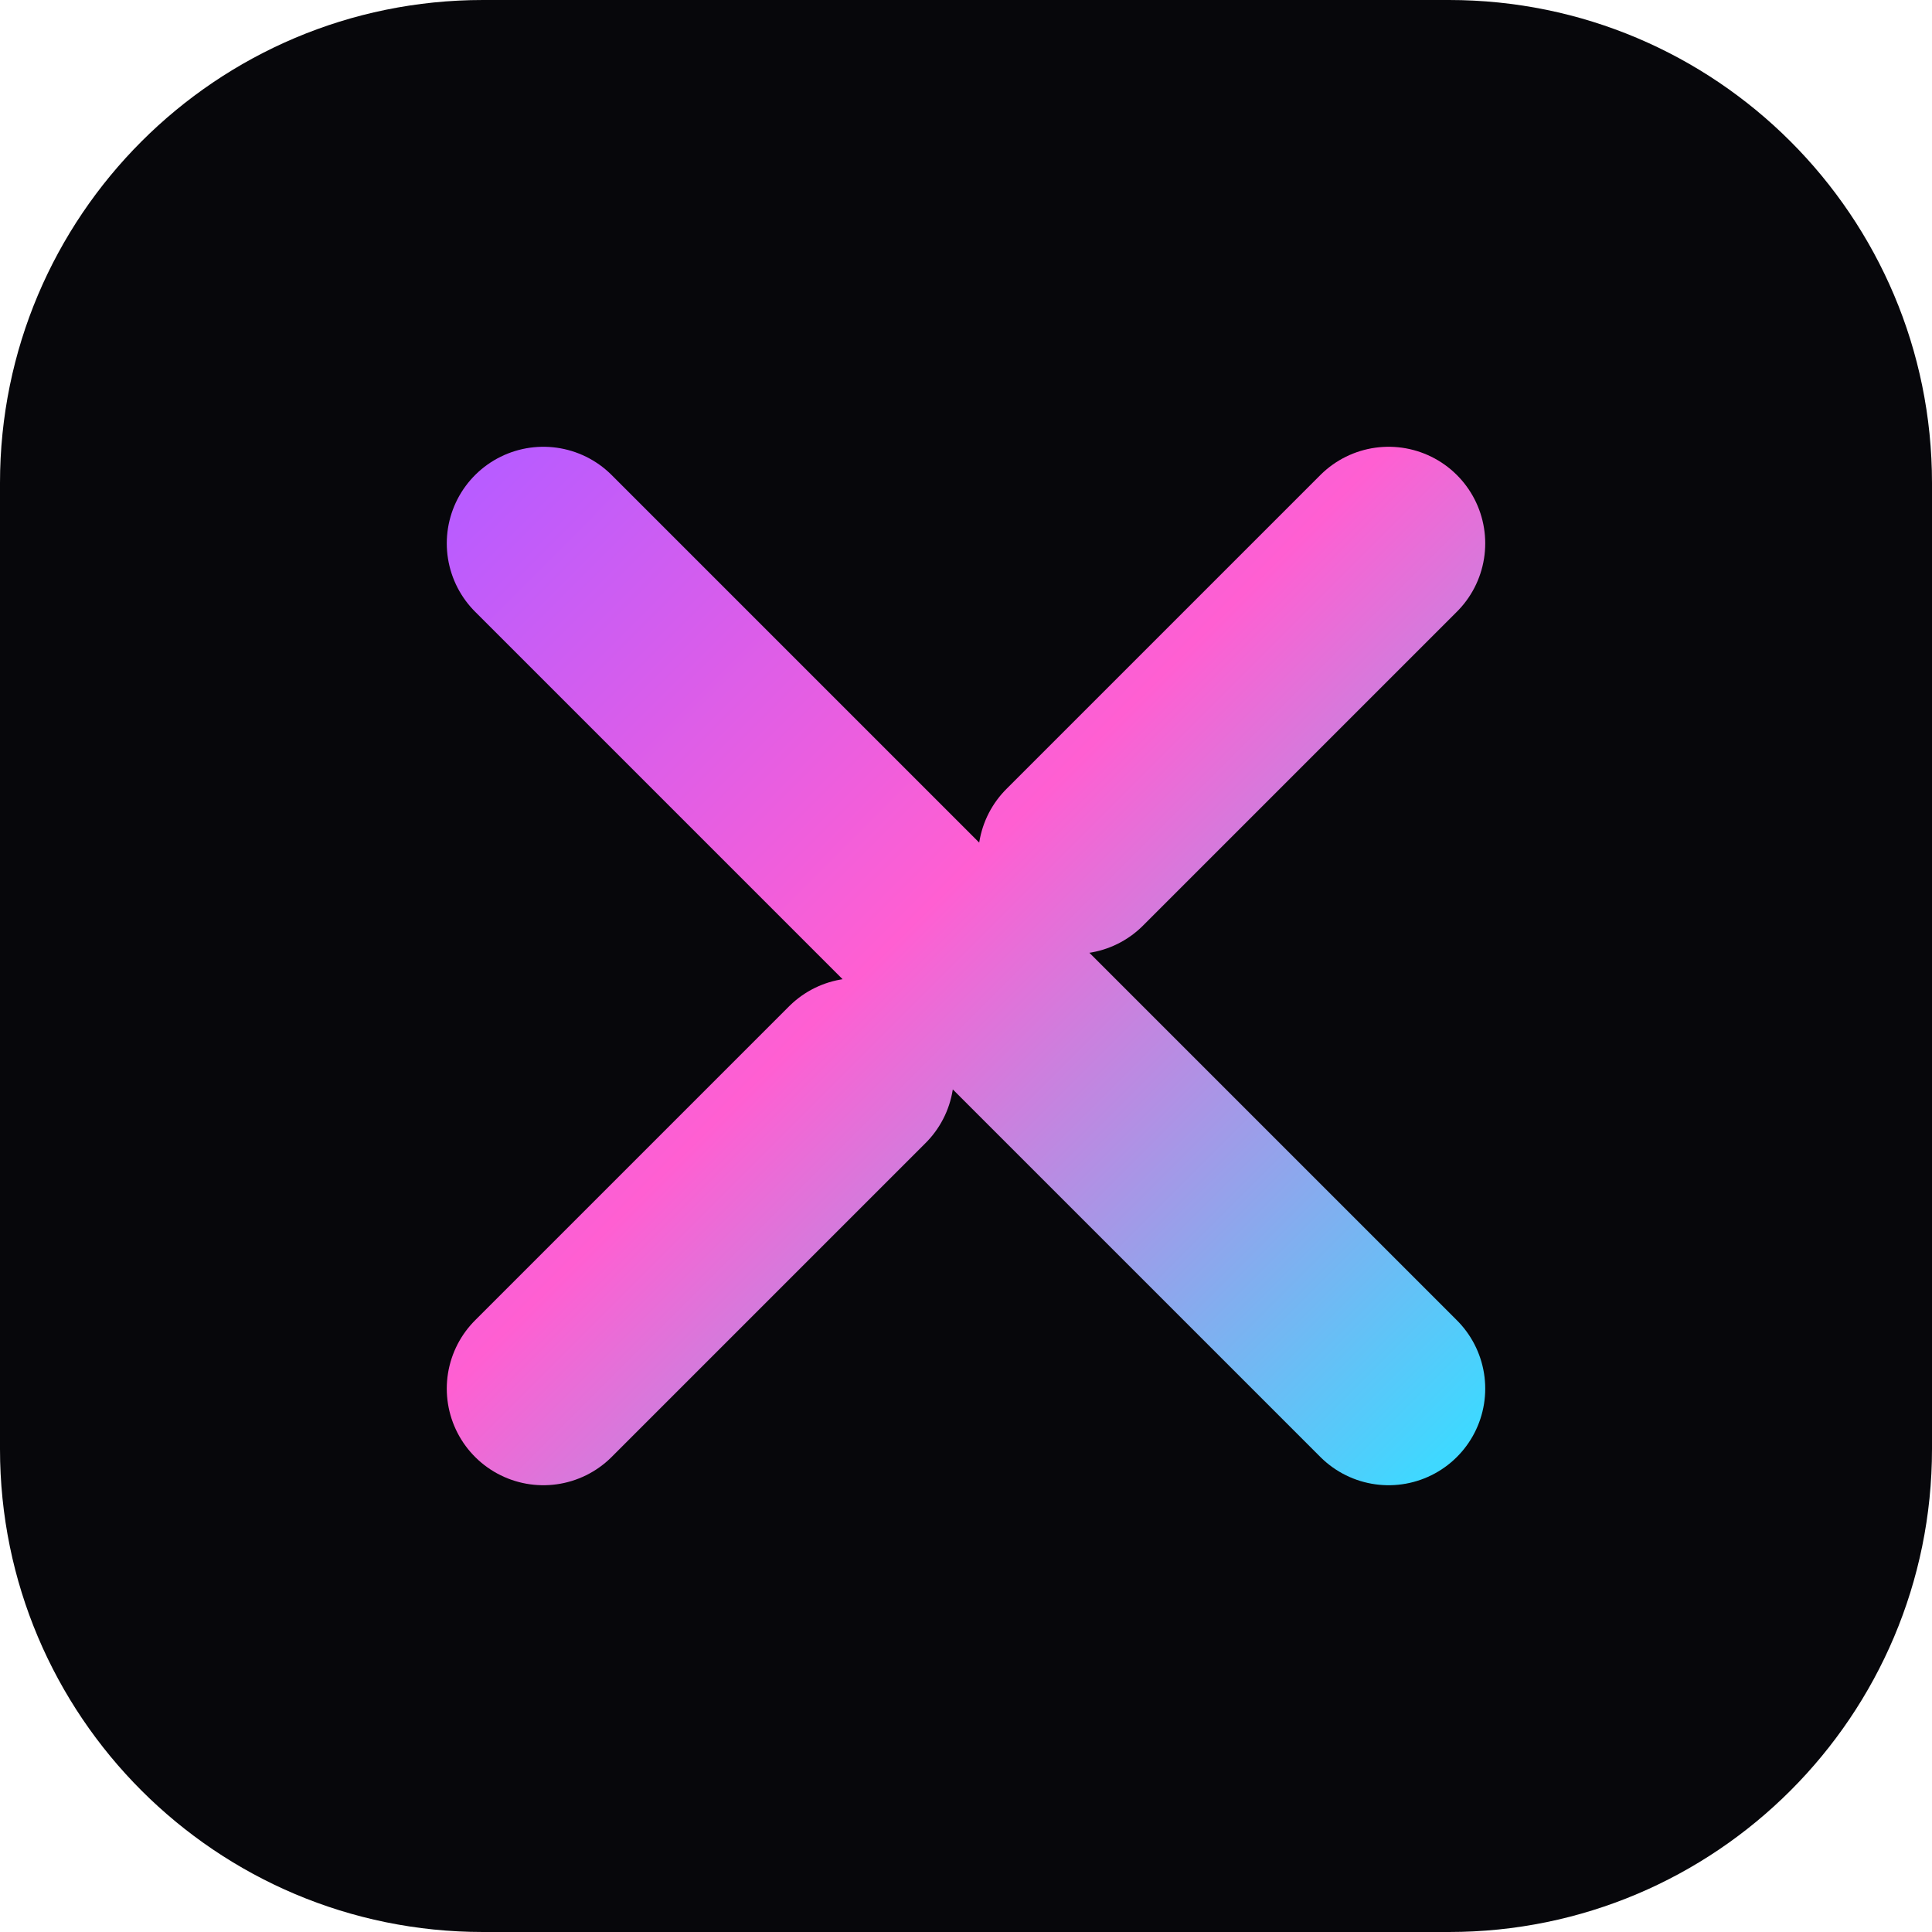
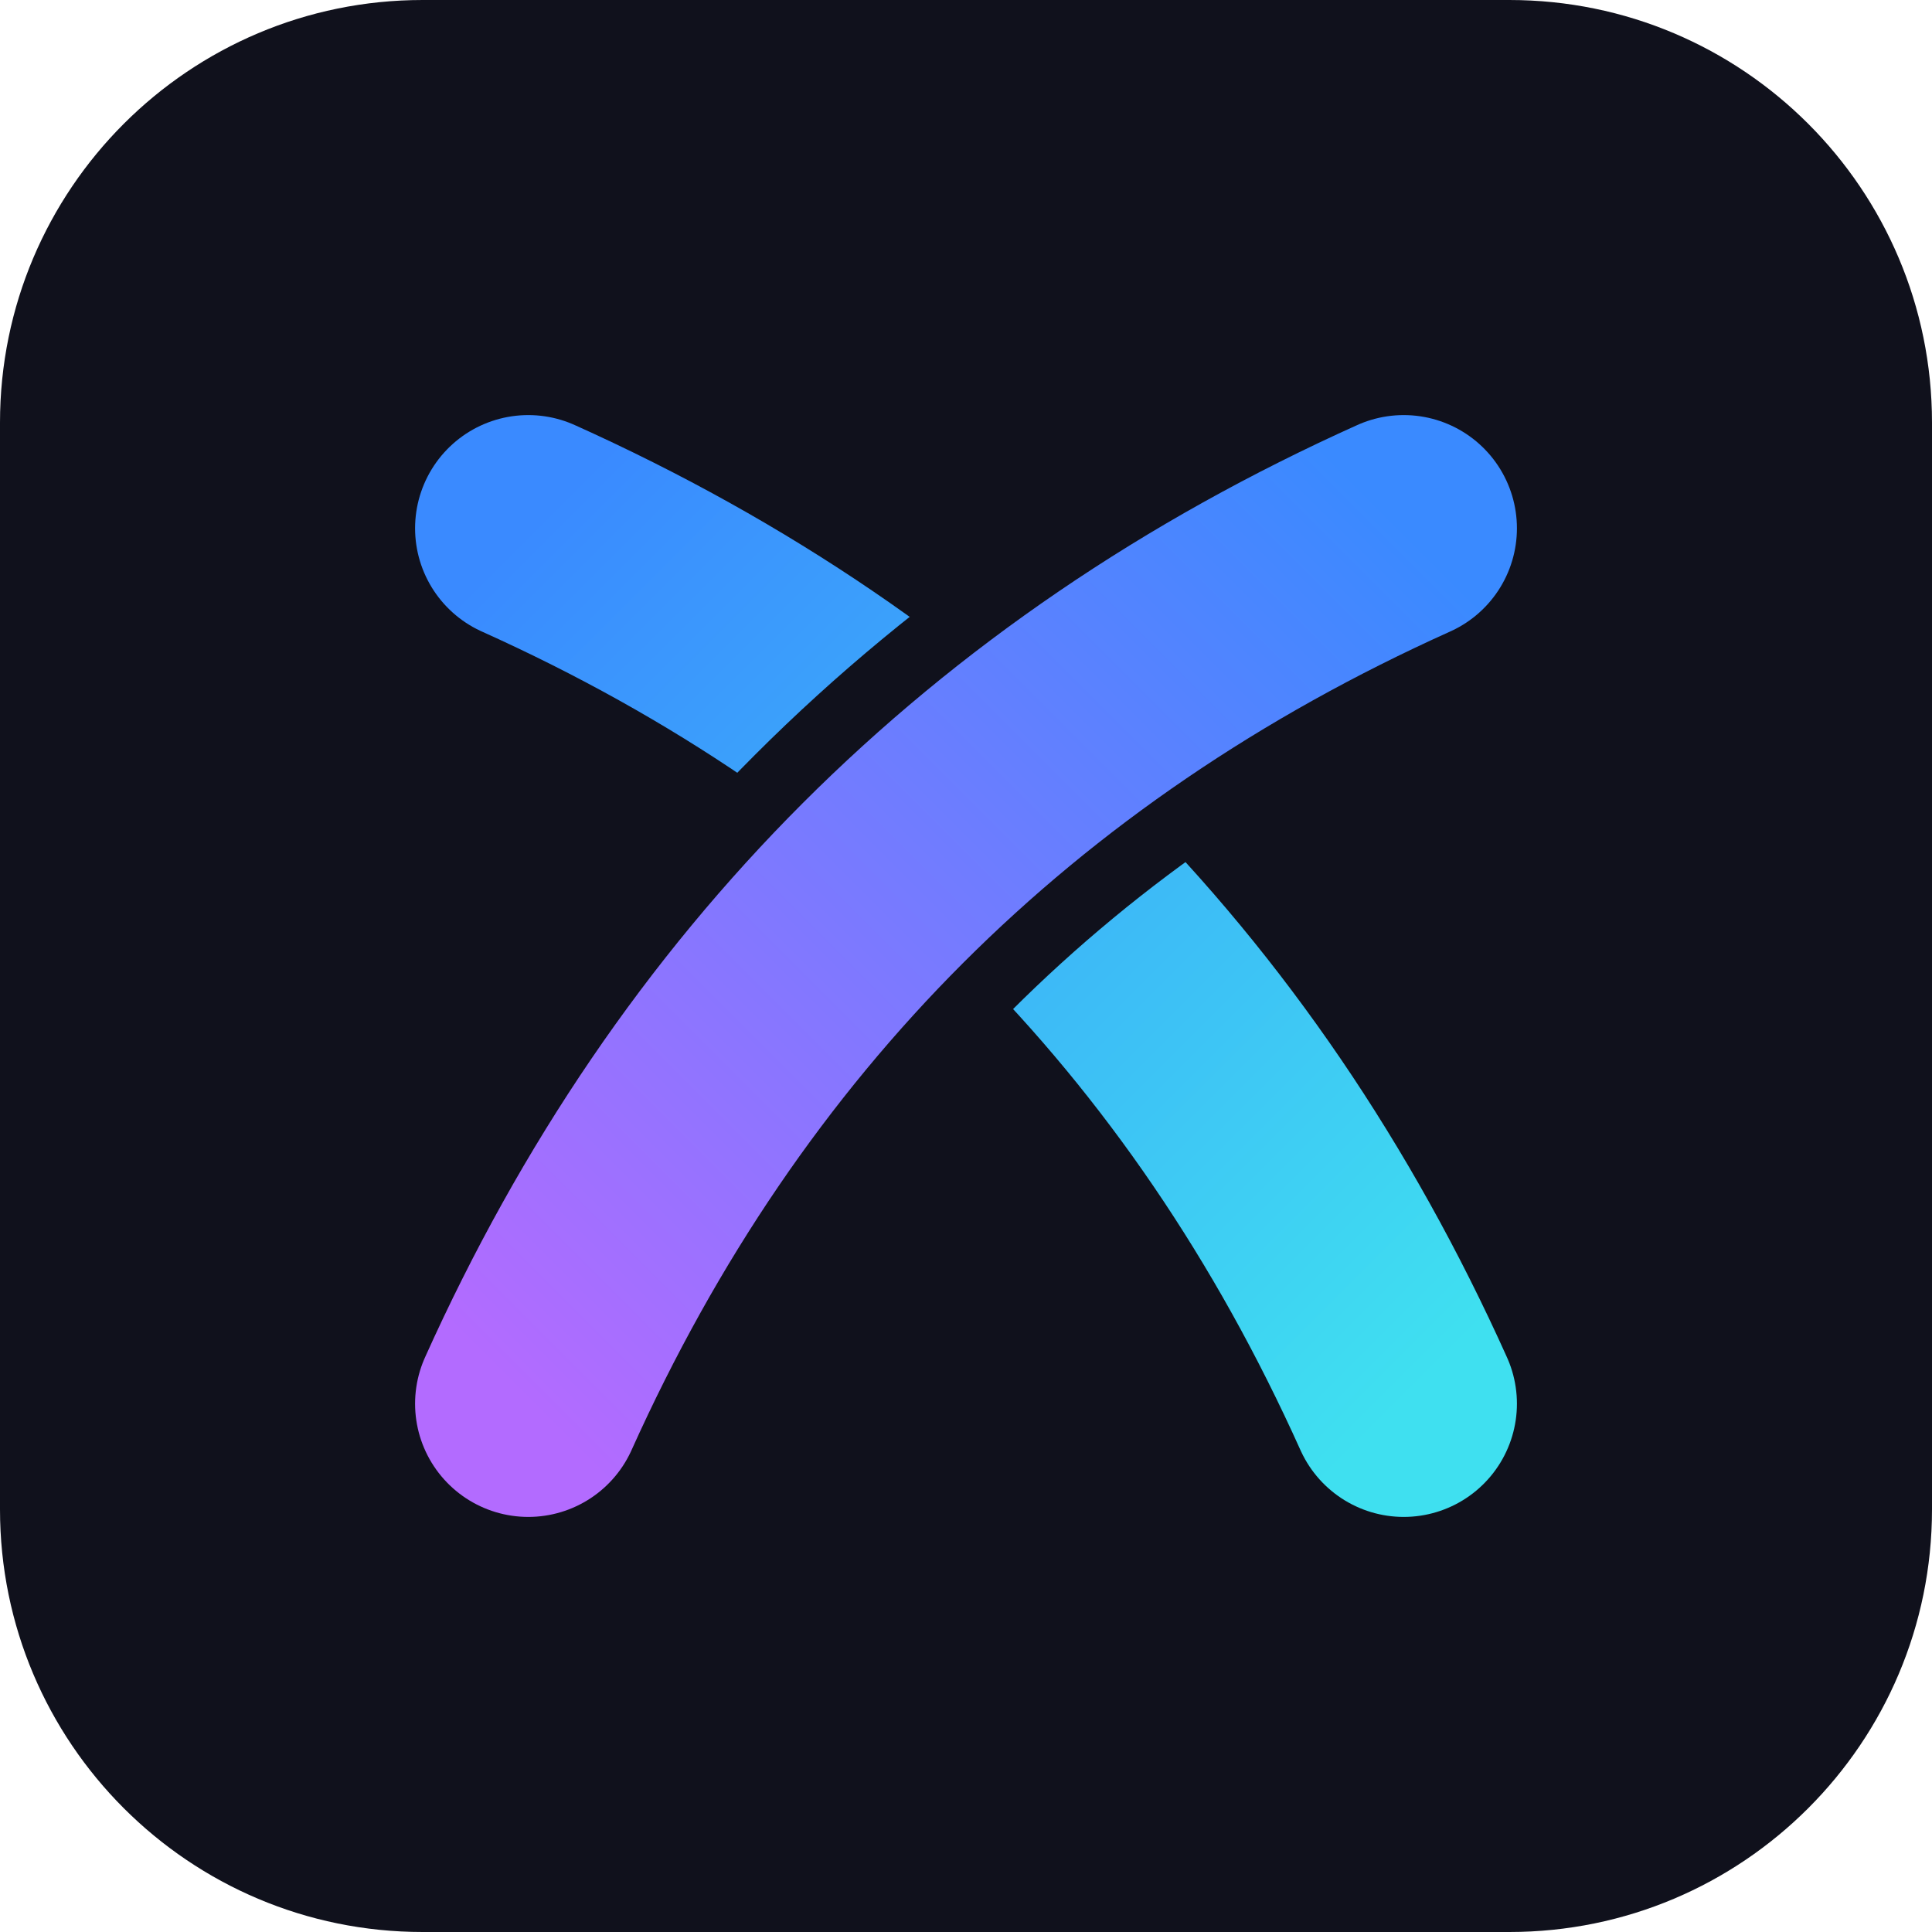
- <svg xmlns="http://www.w3.org/2000/svg" viewBox="0 0 32 32">
+ <svg xmlns="http://www.w3.org/2000/svg" viewBox="0 0 512 512" width="512" height="512">
  <defs>
-     <linearGradient id="g" x1="8" y1="8" x2="24" y2="24" gradientUnits="userSpaceOnUse">
-       <stop offset="0" stop-color="#B95CFF" />
-       <stop offset=".45" stop-color="#FF5FD2" />
-       <stop offset="1" stop-color="#3FD8FF" />
+     <linearGradient id="xa" x1="140" y1="372" x2="372" y2="140" gradientUnits="userSpaceOnUse">
+       <stop offset="0" stop-color="#B36BFF" />
+       <stop offset="1" stop-color="#3A8AFF" />
+     </linearGradient>
+     <linearGradient id="xb" x1="140" y1="140" x2="372" y2="372" gradientUnits="userSpaceOnUse">
+       <stop offset="0" stop-color="#3A8AFF" />
+       <stop offset="1" stop-color="#3FE0F0" />
    </linearGradient>
  </defs>
-   <rect width="32" height="32" rx="8" fill="#07070B" />
-   <path d="M9 9l14 14M23 9l-5.2 5.2M14.2 17.8L9 23" fill="none" stroke="url(#g)" stroke-width="3.2" stroke-linecap="round" />
+   <rect width="512" height="512" rx="112" fill="#10111C" />
+   <g fill="none" stroke-linecap="round">
+     <path d="M140 140 Q 300 212 372 372" stroke="url(#xb)" stroke-width="60" />
+     <path d="M140 372 Q 212 212 372 140" stroke="#10111C" stroke-width="96" />
+     <path d="M140 372 Q 212 212 372 140" stroke="url(#xa)" stroke-width="60" />
+   </g>
</svg>
